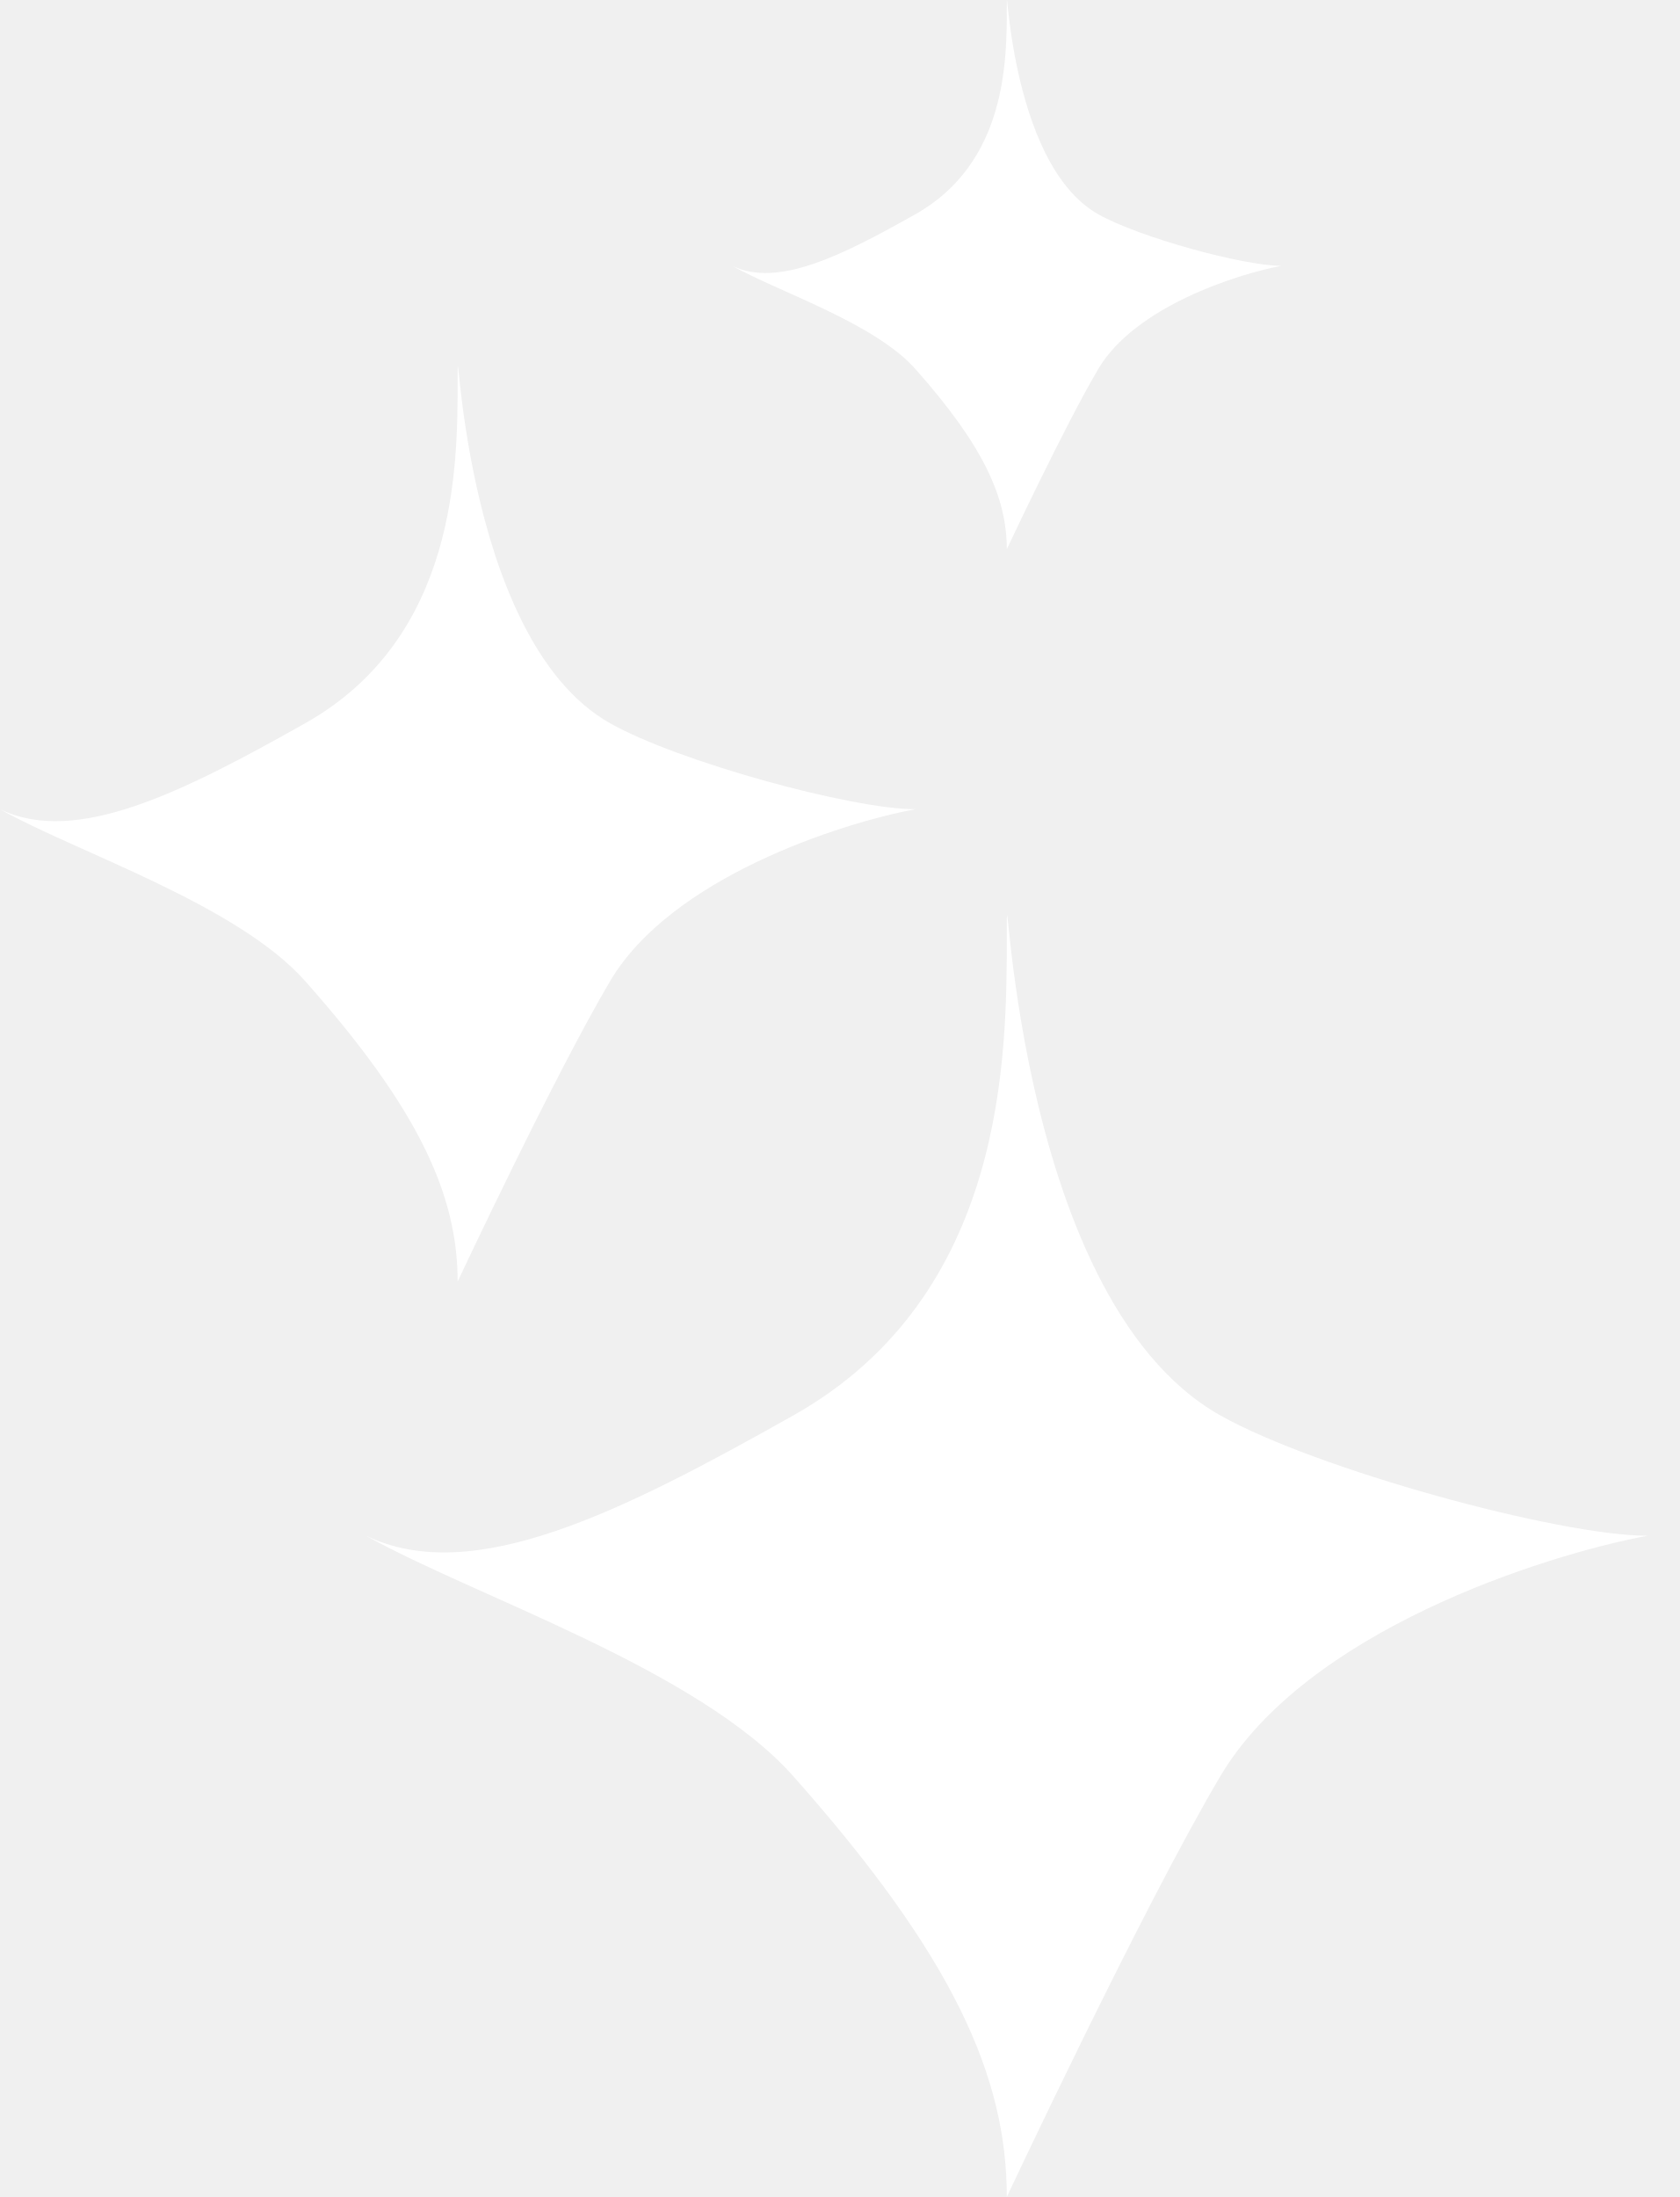
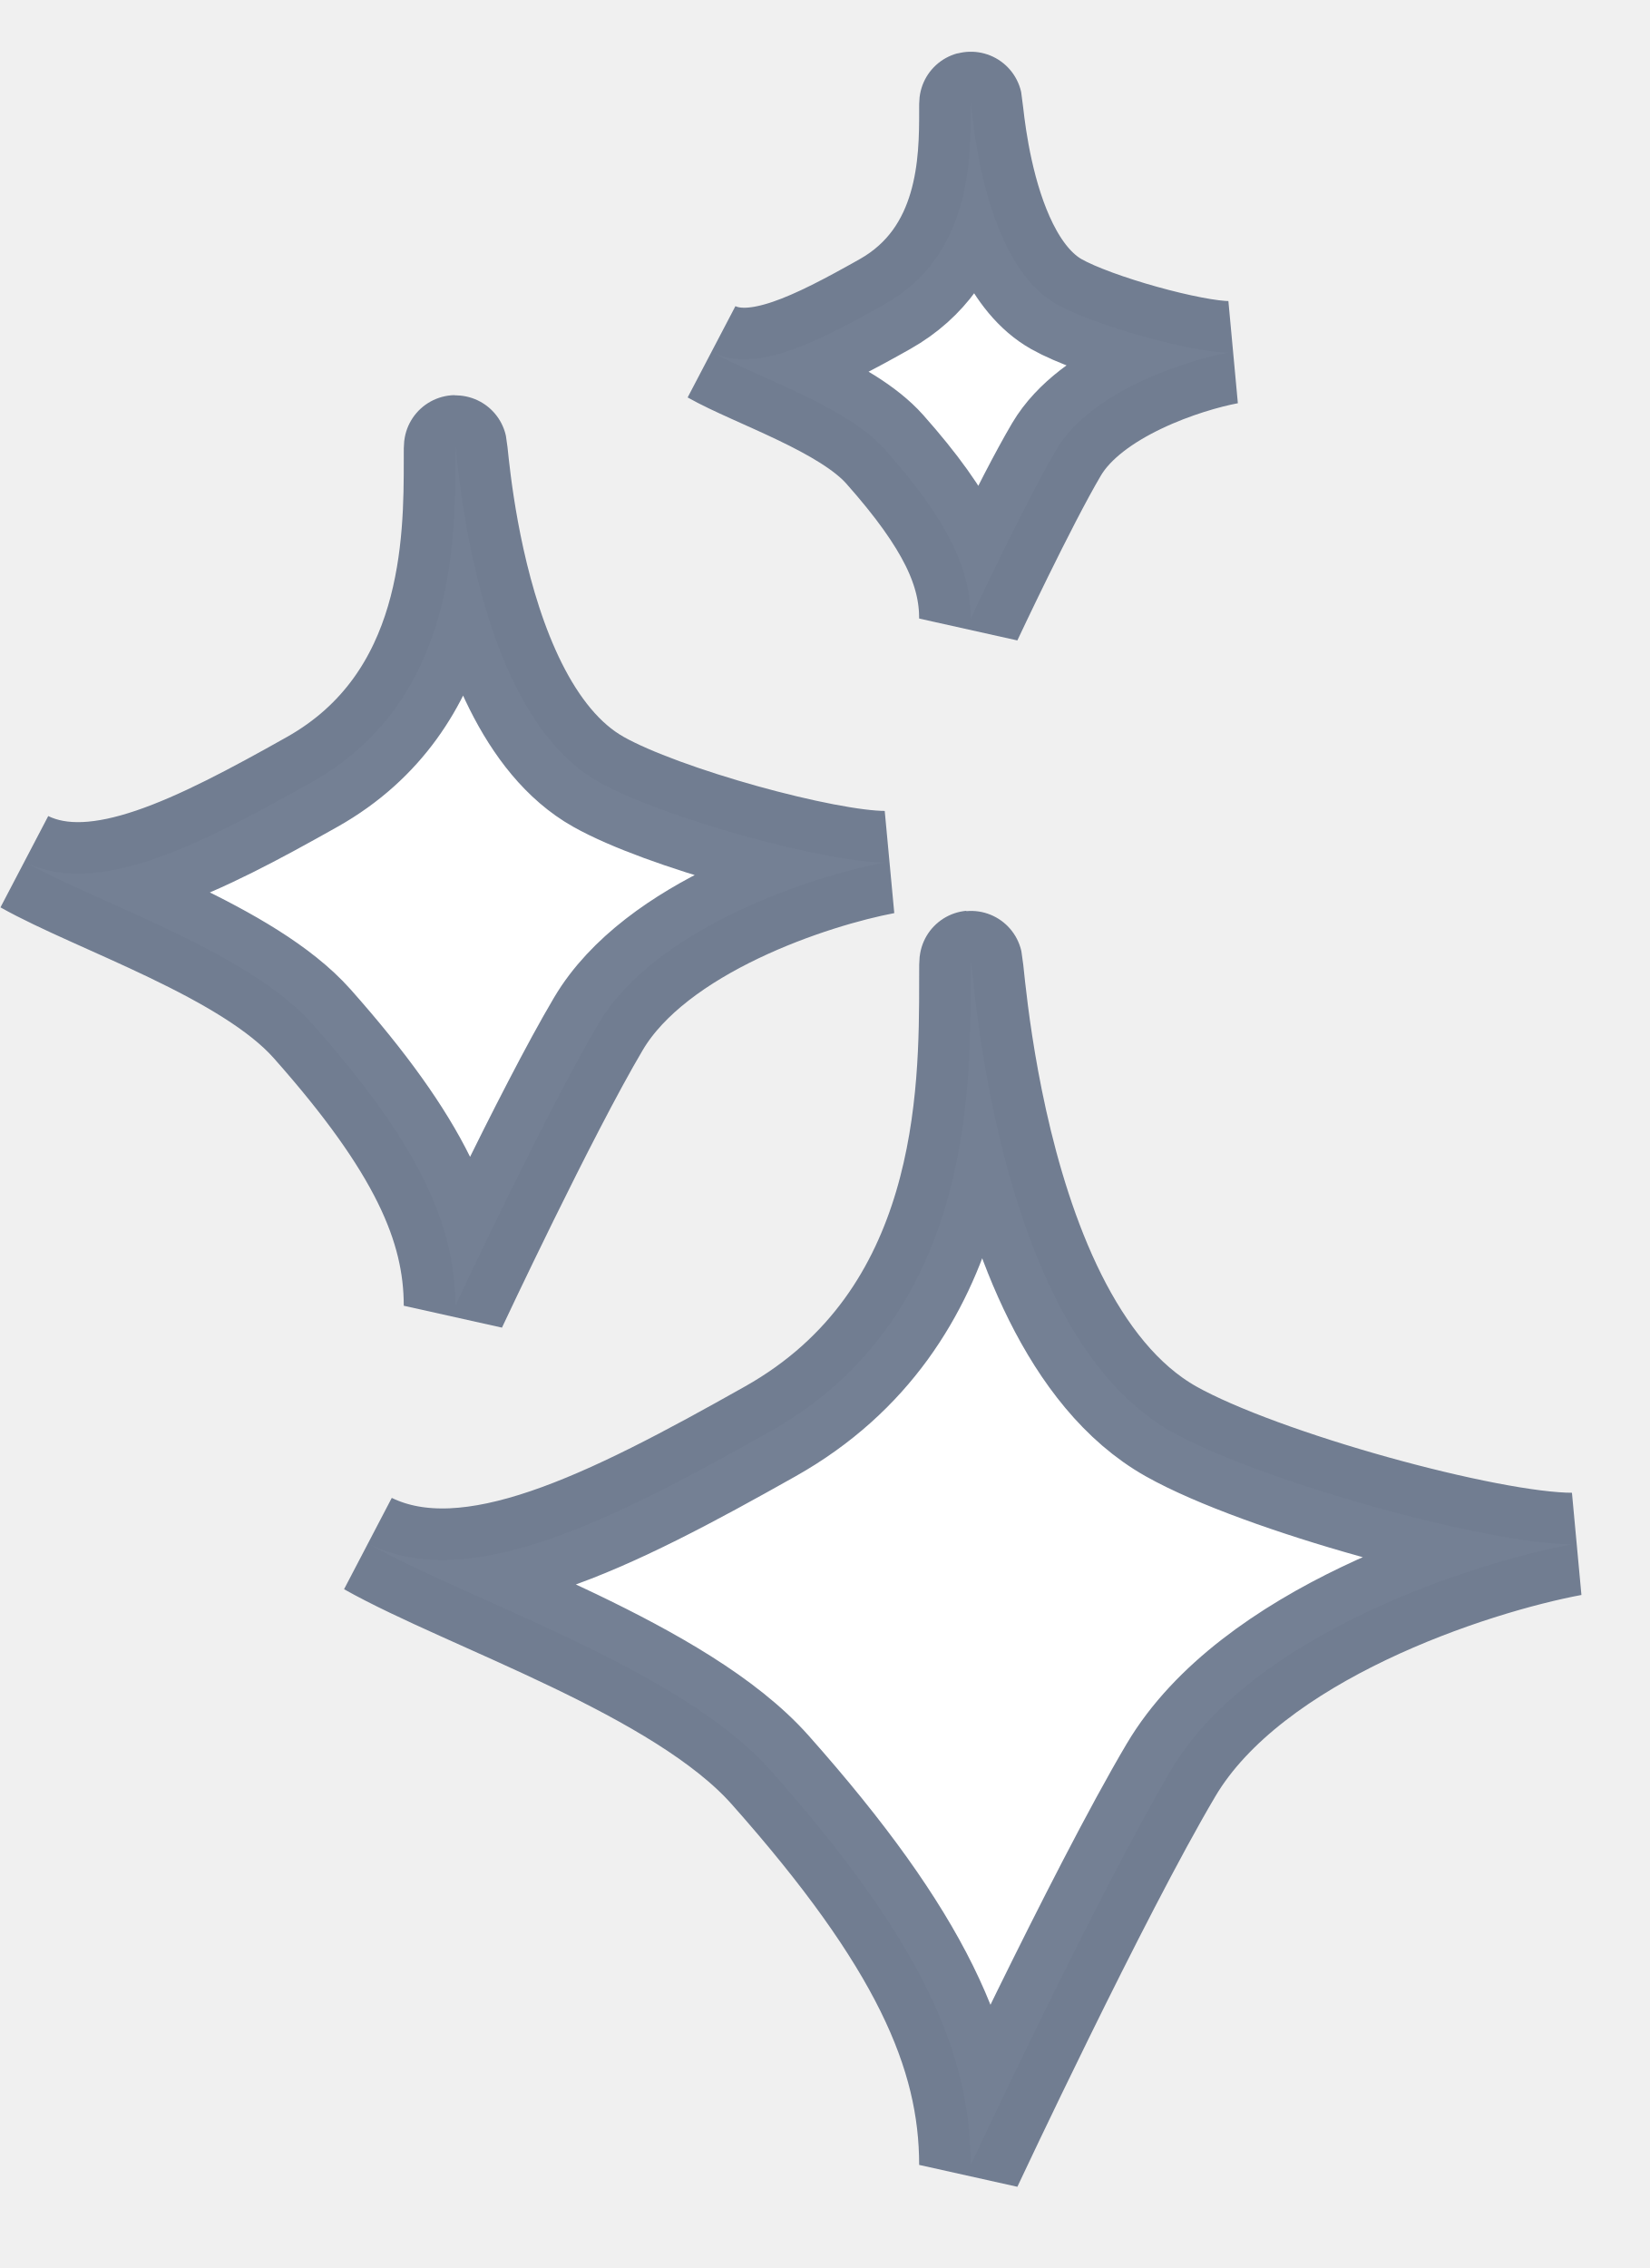
- <svg xmlns="http://www.w3.org/2000/svg" width="39" height="51" viewBox="0 0 39 51" fill="none">
-   <path d="M18.417 32.858C14.45 35.091 10.979 36.847 8.5 35.65C10.979 37.045 16.199 38.735 18.417 41.231C22.135 45.418 23.375 48.209 23.375 51C23.375 51 26.521 44.291 28.333 41.231C30.317 37.882 35.771 36.115 38.25 35.65C36.184 35.65 30.551 34.106 28.333 32.857C23.375 30.066 23.375 18.903 23.375 21.694C23.375 24.485 23.375 30.067 18.417 32.858Z" fill="white" />
-   <path d="M7.083 16.791C4.25 18.386 1.771 19.641 0 18.785C1.771 19.782 5.5 20.989 7.083 22.772C9.74 25.763 10.625 27.756 10.625 29.75C10.625 29.75 12.873 24.958 14.167 22.772C15.583 20.38 19.479 19.118 21.25 18.785C19.774 18.785 15.751 17.683 14.167 16.791C10.625 14.797 10.625 6.824 10.625 8.817C10.625 10.811 10.625 14.798 7.083 16.791Z" fill="white" />
-   <path d="M21.25 4.975C19.55 5.932 18.062 6.685 17 6.171C18.062 6.769 20.3 7.493 21.25 8.563C22.844 10.358 23.375 11.554 23.375 12.75C23.375 12.75 24.724 9.875 25.5 8.563C26.35 7.128 28.688 6.371 29.75 6.171C28.865 6.171 26.45 5.51 25.5 4.975C23.375 3.778 23.375 -1.006 23.375 0.19C23.375 1.387 23.375 3.779 21.25 4.975Z" fill="white" />
+ <svg xmlns="http://www.w3.org/2000/svg" width="16" height="22" viewBox="0 0 16 22" fill="none">
+   <path d="M7.472 13.885C5.917 14.761 4.555 15.45 3.583 14.98C4.555 15.527 6.603 16.19 7.472 17.169C8.93 18.811 9.417 19.905 9.417 21C9.417 21 10.65 18.369 11.361 17.169C12.139 15.855 14.278 15.162 15.25 14.98C14.44 14.98 12.231 14.374 11.361 13.885C9.417 12.79 9.417 8.413 9.417 9.507C9.417 10.602 9.417 12.791 7.472 13.885Z" fill="white" stroke="#52607A" stroke-opacity="0.8" />
+   <path d="M3.028 7.585C1.917 8.21 0.944 8.702 0.25 8.366C0.944 8.757 2.407 9.231 3.028 9.93C4.069 11.103 4.417 11.884 4.417 12.666C4.417 12.666 5.298 10.787 5.806 9.93C6.361 8.992 7.889 8.497 8.583 8.366C8.005 8.366 6.427 7.934 5.806 7.584C4.417 6.803 4.417 3.676 4.417 4.457C4.417 5.239 4.417 6.803 3.028 7.585Z" fill="white" stroke="#52607A" stroke-opacity="0.8" />
+   <path d="M8.583 2.951C7.917 3.326 7.333 3.621 6.917 3.42C7.333 3.655 8.211 3.939 8.583 4.358C9.208 5.062 9.417 5.531 9.417 6C9.417 6 9.946 4.872 10.25 4.358C10.583 3.795 11.5 3.498 11.917 3.42C11.569 3.42 10.623 3.161 10.25 2.951C9.417 2.482 9.417 0.606 9.417 1.075C9.417 1.544 9.417 2.482 8.583 2.951Z" fill="white" stroke="#52607A" stroke-opacity="0.8" />
</svg>
